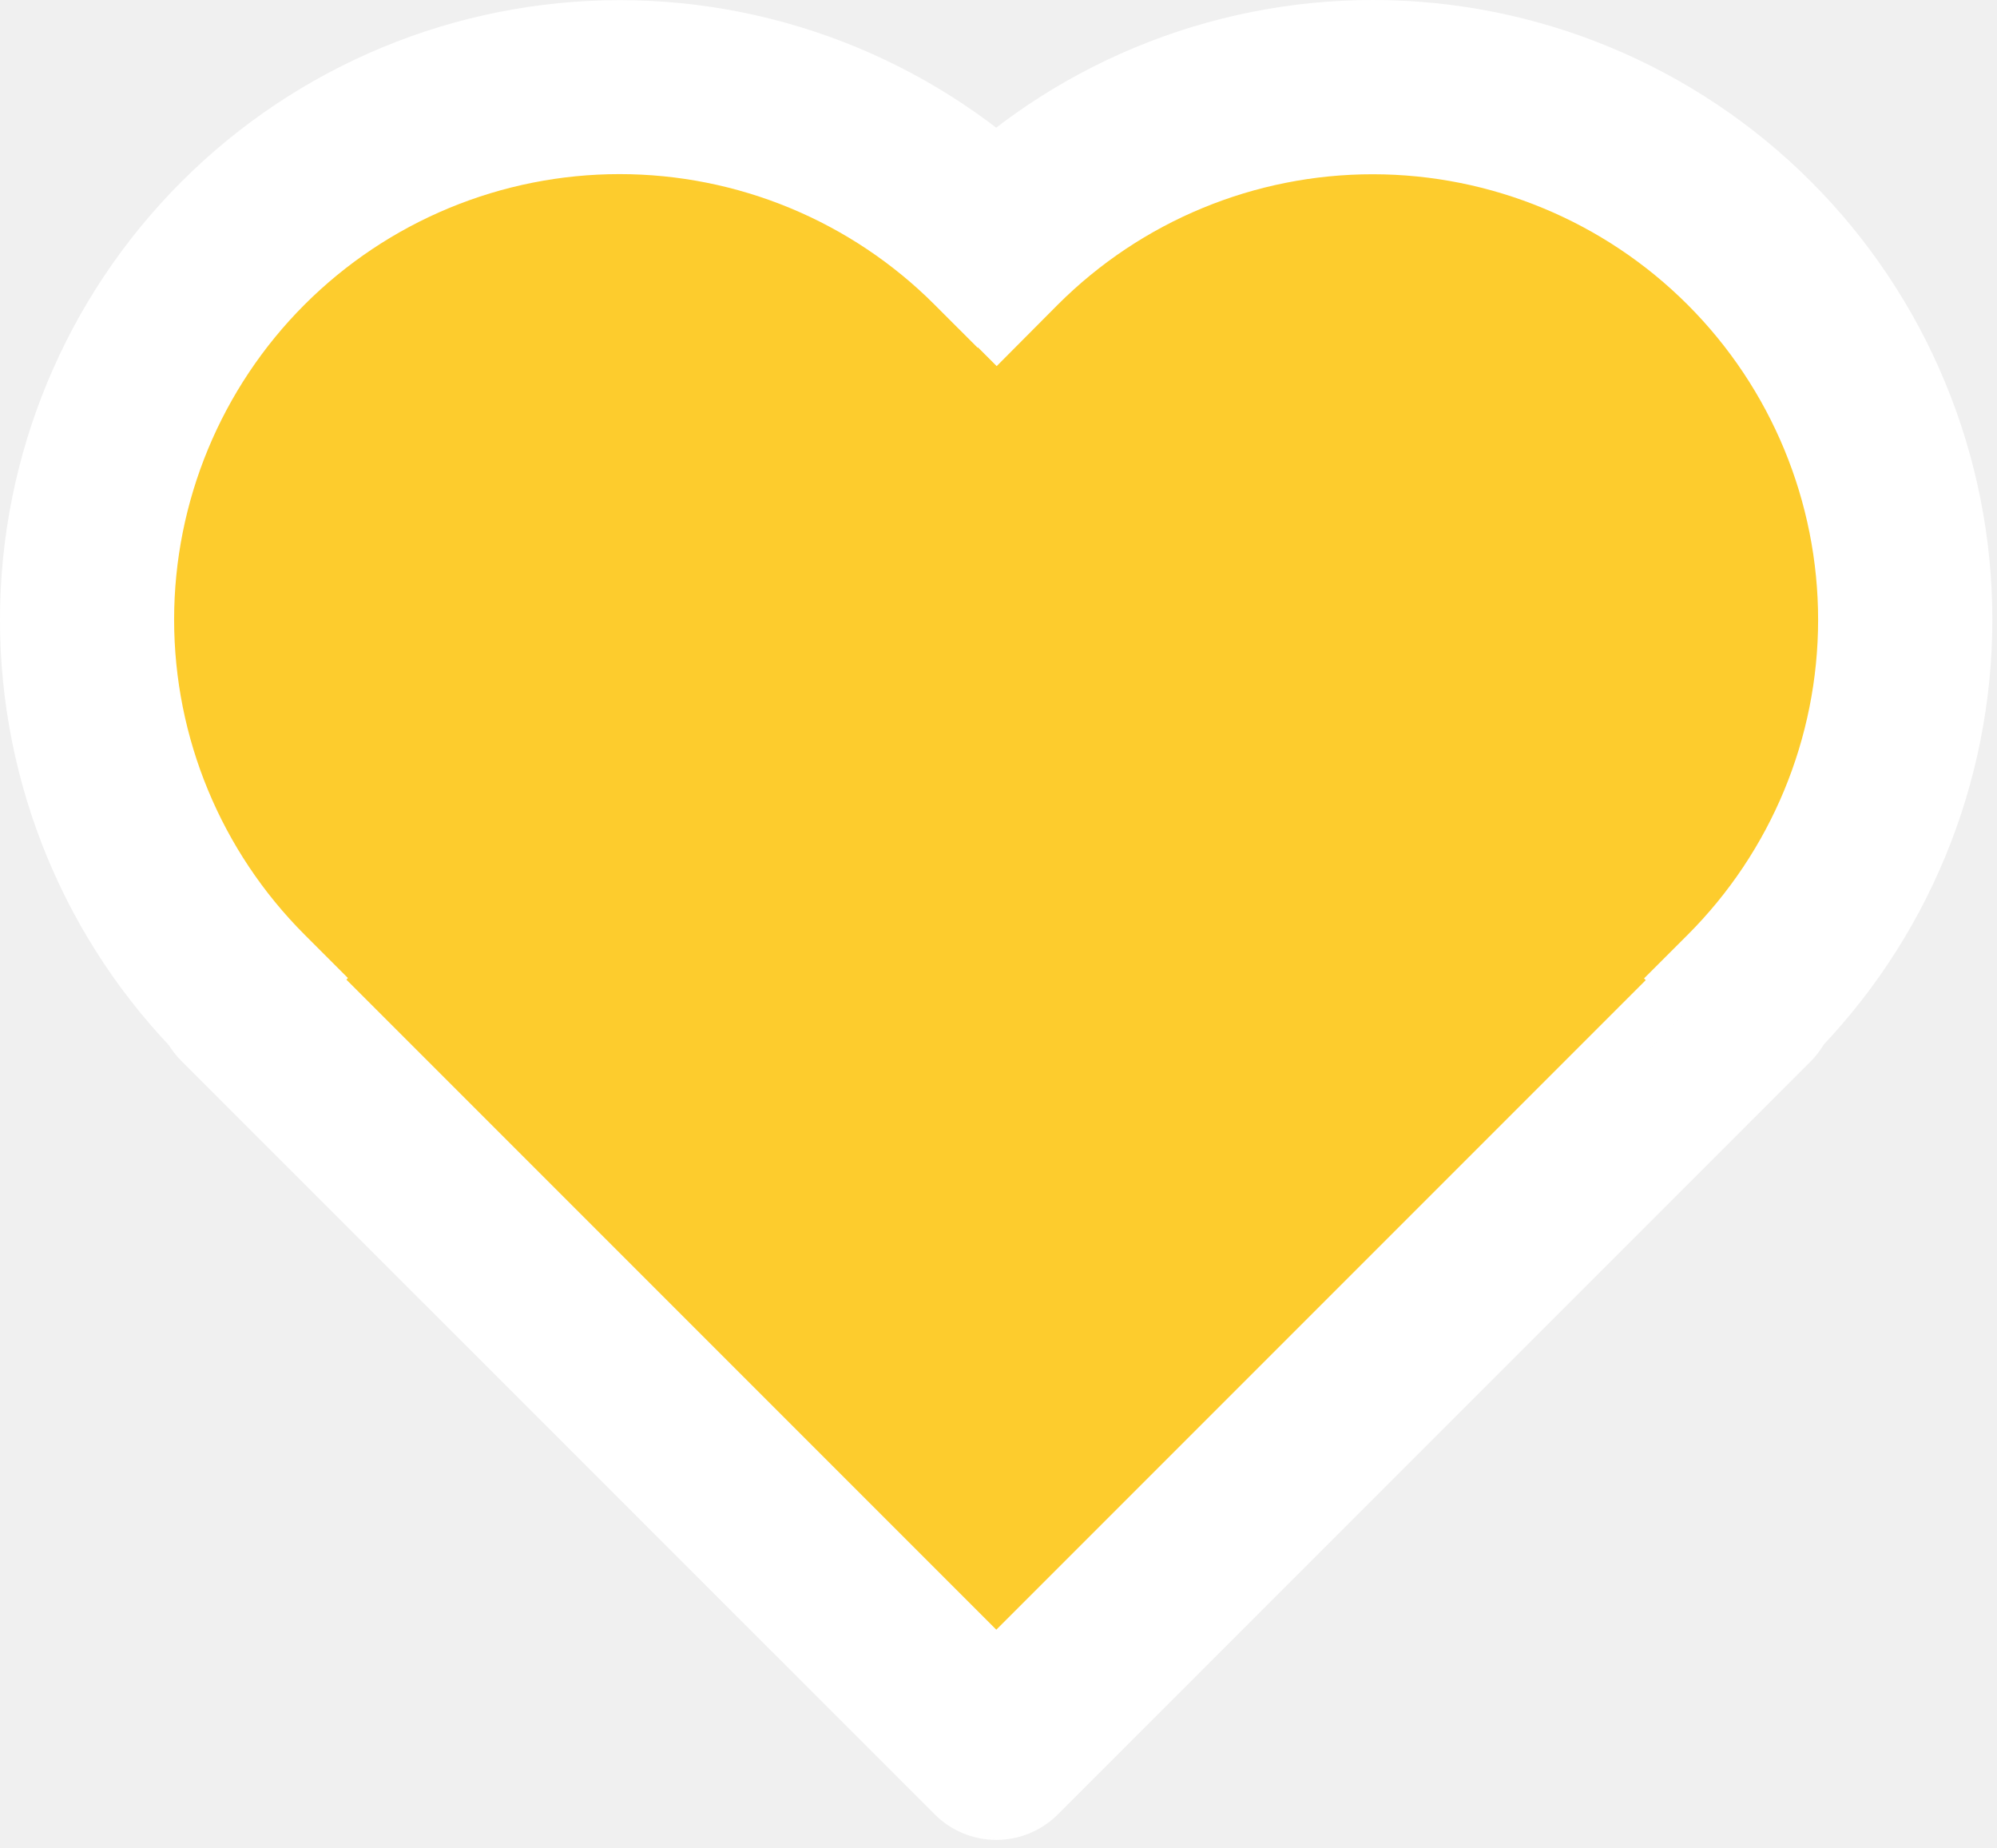
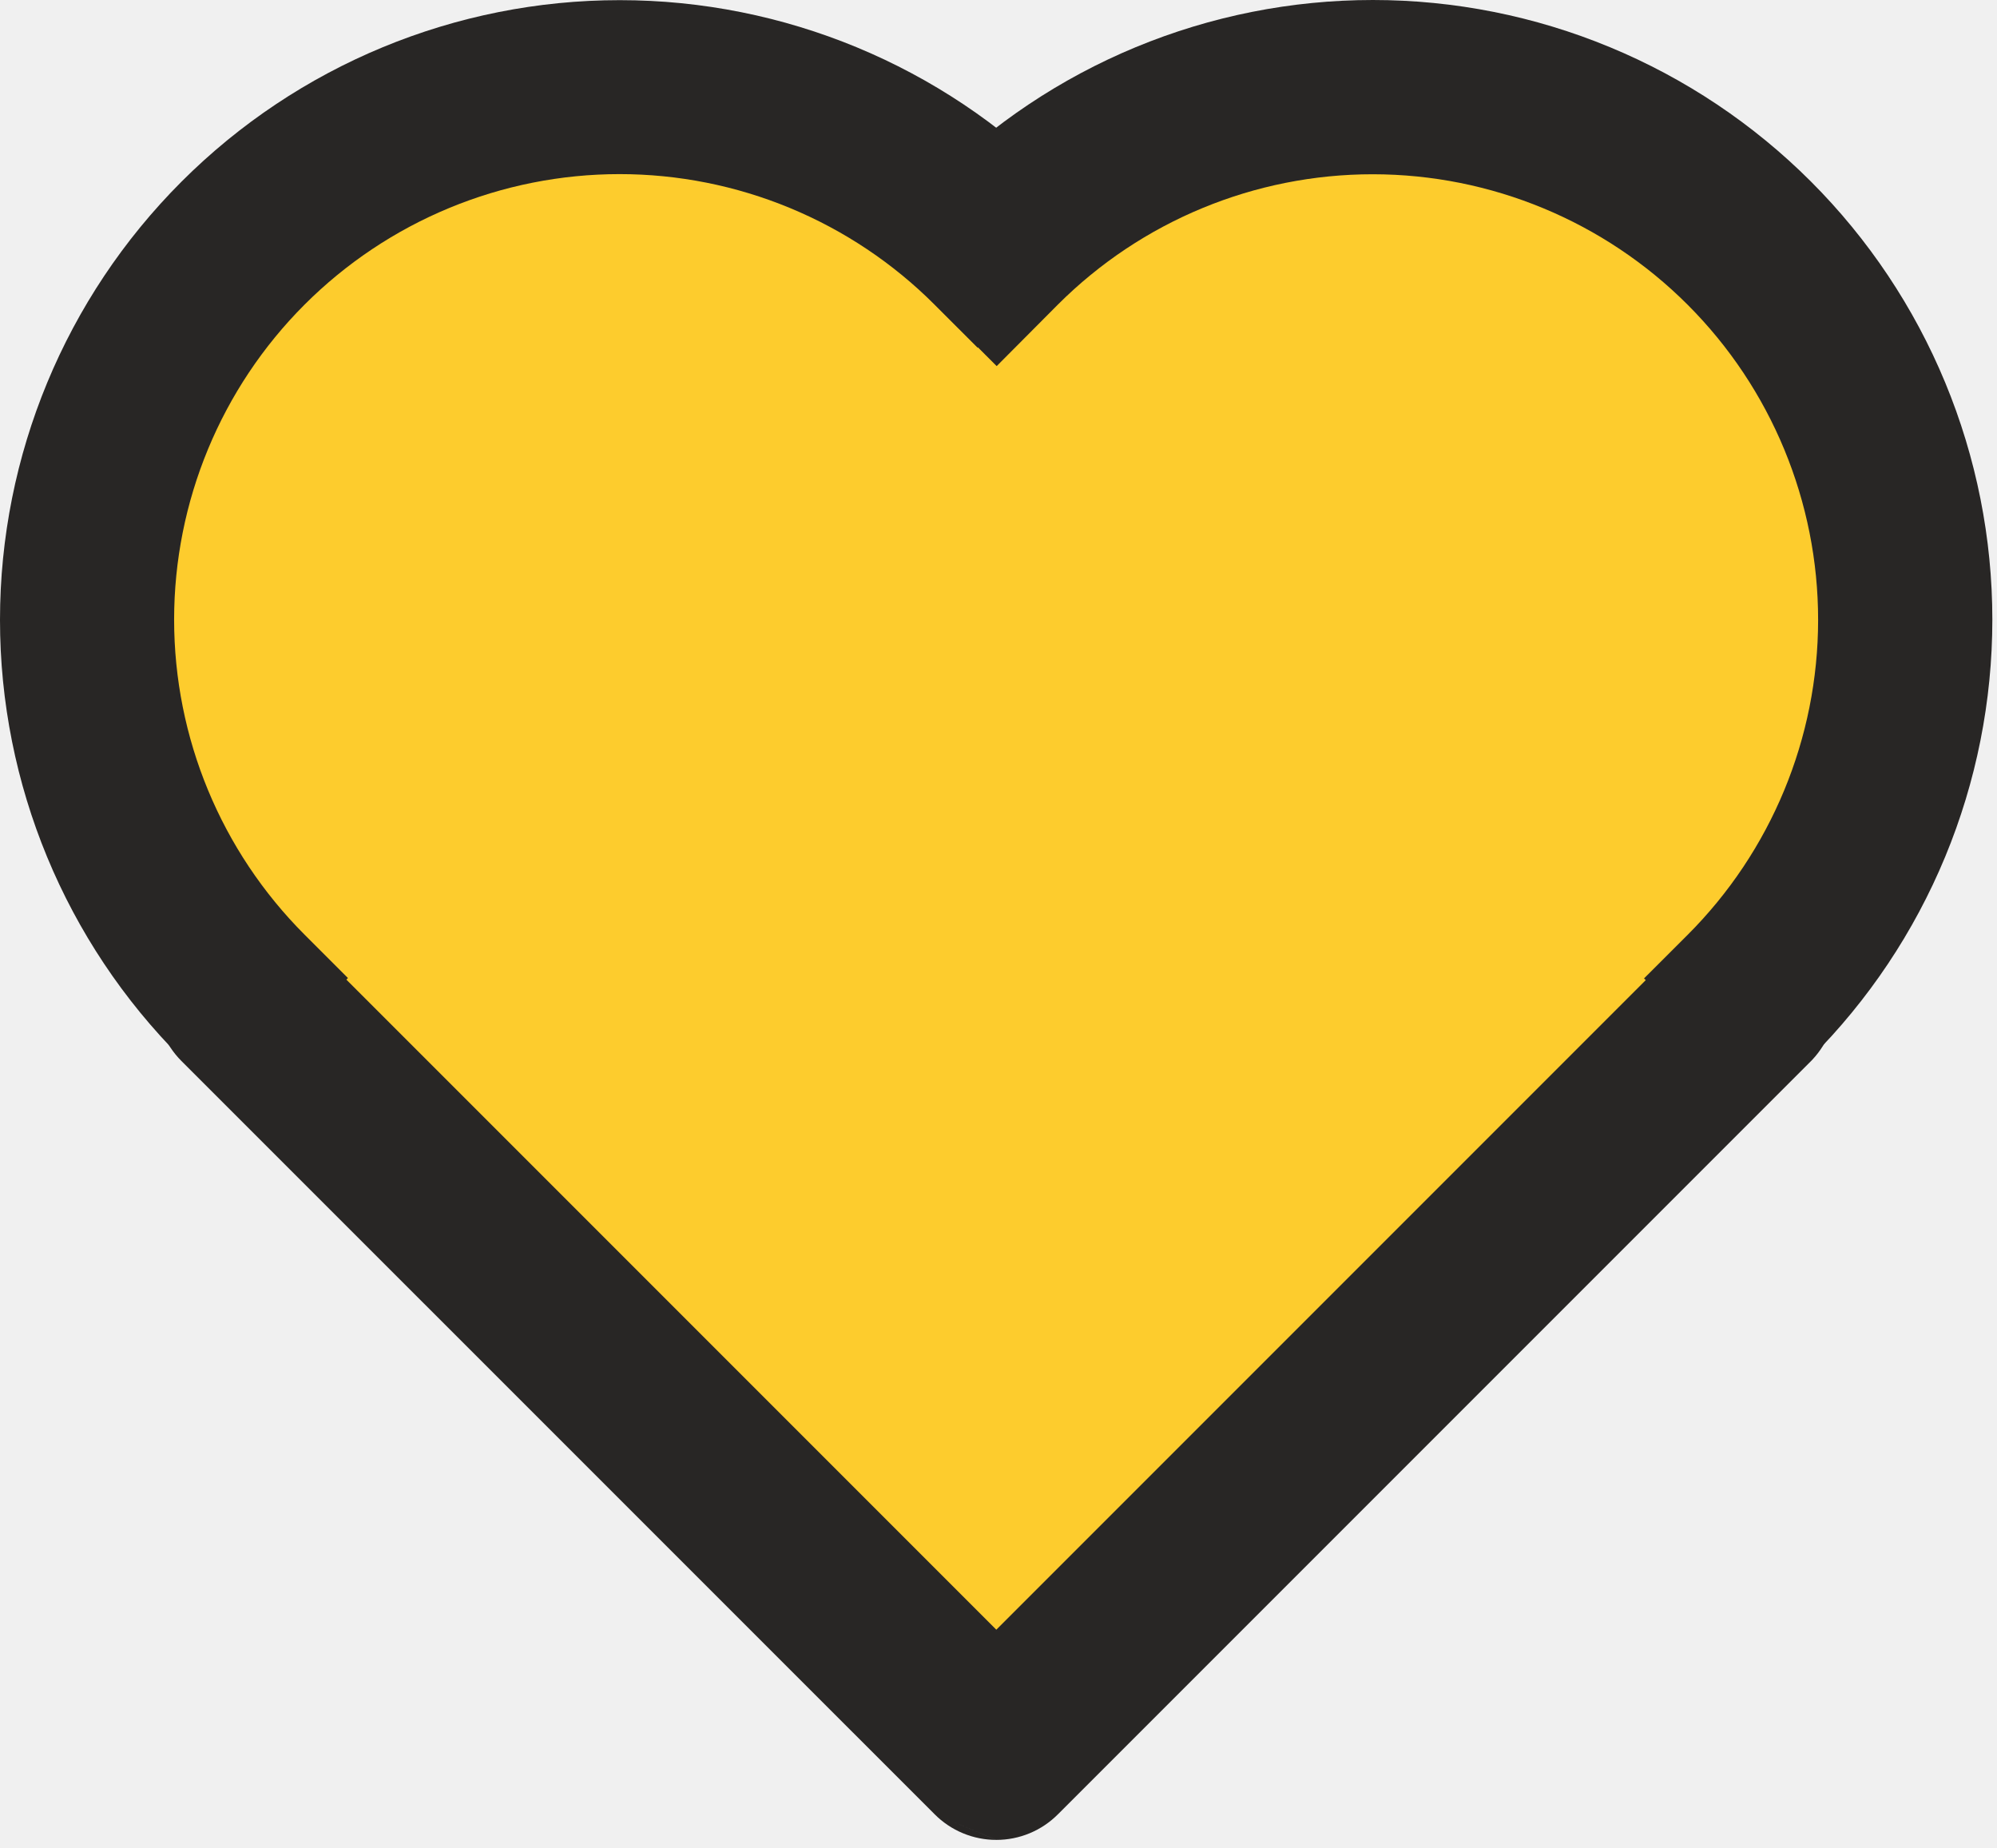
<svg xmlns="http://www.w3.org/2000/svg" width="173" height="160" viewBox="0 0 173 160" fill="none">
  <path d="M88.5 22.5L54.5 9.5L24.5 22.5L10 35L13.5 70L32 92L55 115.5L88.5 147.5L113.5 124L137.5 98.5L164.5 64L158.5 35L144.5 19L127 12.5H108.5L88.5 22.5Z" fill="#FFC814" fill-opacity="0.88" stroke="black" />
-   <path d="M86.308 153.784C86.015 153.784 85.726 153.726 85.456 153.614C85.186 153.501 84.941 153.336 84.735 153.129L19.479 87.881C19.273 87.675 19.11 87.43 18.999 87.16C18.888 86.89 18.831 86.602 18.831 86.31C18.831 86.018 18.889 85.73 19.001 85.46C19.113 85.191 19.277 84.947 19.483 84.741C19.69 84.535 19.935 84.371 20.204 84.26C20.474 84.149 20.763 84.092 21.055 84.092C21.346 84.093 21.635 84.15 21.904 84.262C22.173 84.374 22.418 84.538 22.624 84.745L86.308 148.428L149.991 84.745C150.412 84.353 150.968 84.141 151.543 84.151C152.117 84.161 152.665 84.394 153.072 84.801C153.478 85.207 153.711 85.755 153.721 86.329C153.732 86.904 153.519 87.46 153.128 87.881L87.88 153.129C87.674 153.336 87.429 153.501 87.159 153.614C86.889 153.726 86.6 153.784 86.308 153.784V153.784Z" fill="white" />
-   <path fill-rule="evenodd" clip-rule="evenodd" d="M80.956 157.126L15.713 91.891C15.014 91.19 14.459 90.358 14.081 89.442C13.703 88.526 13.509 87.545 13.511 86.554C13.512 85.564 13.709 84.583 14.089 83.668C14.469 82.754 15.026 81.923 15.727 81.223C16.429 80.524 17.261 79.969 18.176 79.591C19.092 79.214 20.073 79.02 21.064 79.021C22.054 79.022 23.035 79.219 23.95 79.599C24.863 79.979 25.693 80.534 26.392 81.234L26.395 81.237L86.31 141.152L146.298 81.164L146.369 81.099C147.799 79.769 149.689 79.045 151.642 79.081C153.594 79.116 155.457 79.907 156.838 81.288C158.219 82.669 159.01 84.532 159.045 86.484C159.081 88.437 158.358 90.327 157.028 91.757L156.962 91.828L91.664 157.126C91.66 157.129 91.657 157.133 91.653 157.136C90.954 157.839 90.124 158.397 89.209 158.778C88.291 159.161 87.307 159.358 86.313 159.358M146.298 87.437L149.366 84.369L89.446 144.289M80.956 157.126C80.96 157.13 80.964 157.134 80.968 157.138C81.666 157.84 82.497 158.397 83.411 158.778C84.329 159.161 85.313 159.358 86.307 159.358" fill="white" />
-   <path d="M19.48 87.881C10.413 78.811 5.32 66.51 5.322 53.684C5.325 40.859 10.422 28.56 19.492 19.493C28.562 10.426 40.863 5.333 53.689 5.335C66.514 5.338 78.813 10.435 87.88 19.505L84.719 22.617C80.642 18.54 75.801 15.306 70.473 13.099C65.145 10.893 59.435 9.757 53.669 9.758C47.902 9.758 42.193 10.894 36.865 13.101C31.538 15.309 26.697 18.543 22.62 22.621C14.386 30.857 9.76 42.026 9.761 53.672C9.762 65.317 14.389 76.486 22.624 84.72L19.48 87.881Z" fill="white" />
-   <path fill-rule="evenodd" clip-rule="evenodd" d="M15.729 15.729C25.798 5.663 39.453 0.01 53.69 0.013C67.927 0.015 81.58 5.673 91.645 15.742L95.437 19.535L84.691 30.115L80.956 26.381C77.373 22.798 73.119 19.956 68.437 18.017C63.755 16.078 58.737 15.08 53.67 15.08C48.602 15.081 43.584 16.079 38.903 18.019C34.221 19.958 29.968 22.801 26.384 26.384C19.148 33.622 15.083 43.437 15.084 53.671C15.085 63.905 19.151 73.72 26.388 80.956L30.142 84.71L19.489 95.419L15.716 91.644C5.651 81.575 -0.003 67.92 8.67172e-07 53.683C0.003 39.447 5.661 25.794 15.729 15.729Z" fill="white" />
-   <path d="M153.087 87.881L149.951 84.745C158.189 76.514 162.821 65.347 162.826 53.701C162.832 42.056 158.21 30.885 149.979 22.646C141.748 14.407 130.582 9.776 118.936 9.77C107.29 9.765 96.119 14.386 87.88 22.617L86.333 24.173L83.196 21.037L84.744 19.481C89.234 14.992 94.563 11.431 100.429 9.002C106.295 6.572 112.582 5.322 118.931 5.323C125.28 5.323 131.566 6.574 137.432 9.004C143.297 11.434 148.627 14.995 153.116 19.485C157.605 23.975 161.166 29.305 163.595 35.17C166.024 41.036 167.274 47.323 167.274 53.672C167.274 60.021 166.023 66.307 163.593 72.173C161.163 78.038 157.601 83.368 153.112 87.857L153.087 87.881Z" fill="white" />
-   <path d="M168.51 74.21C165.813 80.721 161.859 86.637 156.875 91.62L153.087 95.409L142.422 84.743L146.189 80.98C153.429 73.746 157.499 63.933 157.503 53.699C157.508 43.465 153.447 33.648 146.214 26.408C138.981 19.168 129.167 15.098 118.933 15.093C108.702 15.088 98.887 19.147 91.648 26.377L86.342 31.71L75.679 21.047L80.975 15.722L80.98 15.717C85.964 10.734 91.881 6.781 98.392 4.084C104.904 1.387 111.883 -0 118.931 9.60382e-08C125.979 0 132.958 1.389 139.469 4.087C145.98 6.784 151.896 10.738 156.88 15.722C161.863 20.705 165.816 26.622 168.512 33.134C171.209 39.645 172.597 46.624 172.597 53.672C172.596 60.72 171.207 67.699 168.51 74.21Z" fill="white" />
+   <path d="M86.308 153.784C86.015 153.784 85.726 153.726 85.456 153.614C85.186 153.501 84.941 153.336 84.735 153.129L19.479 87.881C19.273 87.675 19.11 87.43 18.999 87.16C18.888 86.89 18.831 86.602 18.831 86.31C18.831 86.018 18.889 85.73 19.001 85.46C19.113 85.191 19.277 84.947 19.483 84.741C19.69 84.535 19.935 84.371 20.204 84.26C20.474 84.149 20.763 84.092 21.055 84.092C21.346 84.093 21.635 84.15 21.904 84.262C22.173 84.374 22.418 84.538 22.624 84.745L86.308 148.428L149.991 84.745C150.412 84.353 150.968 84.141 151.543 84.151C152.117 84.161 152.665 84.394 153.072 84.801C153.478 85.207 153.711 85.755 153.721 86.329C153.732 86.904 153.519 87.46 153.128 87.881L87.88 153.129C87.674 153.336 87.429 153.501 87.159 153.614C86.889 153.726 86.6 153.784 86.308 153.784V153.784Z" fill="#282625" />
+   <path fill-rule="evenodd" clip-rule="evenodd" d="M80.956 157.126L15.713 91.891C15.014 91.19 14.459 90.358 14.081 89.442C13.703 88.526 13.509 87.545 13.511 86.554C13.512 85.564 13.709 84.583 14.089 83.668C14.469 82.754 15.026 81.923 15.727 81.223C16.429 80.524 17.261 79.969 18.176 79.591C19.092 79.214 20.073 79.02 21.064 79.021C22.054 79.022 23.035 79.219 23.95 79.599C24.863 79.979 25.693 80.534 26.392 81.234L26.395 81.237L86.31 141.152L146.298 81.164L146.369 81.099C147.799 79.769 149.689 79.045 151.642 79.081C153.594 79.116 155.457 79.907 156.838 81.288C158.219 82.669 159.01 84.532 159.045 86.484C159.081 88.437 158.358 90.327 157.028 91.757L156.962 91.828L91.664 157.126C91.66 157.129 91.657 157.133 91.653 157.136C90.954 157.839 90.124 158.397 89.209 158.778C88.291 159.161 87.307 159.358 86.313 159.358M146.298 87.437L149.366 84.369L89.446 144.289M80.956 157.126C80.96 157.13 80.964 157.134 80.968 157.138C81.666 157.84 82.497 158.397 83.411 158.778C84.329 159.161 85.313 159.358 86.307 159.358" fill="#282625" />
+   <path d="M19.48 87.881C10.413 78.811 5.32 66.51 5.322 53.684C5.325 40.859 10.422 28.56 19.492 19.493C28.562 10.426 40.863 5.333 53.689 5.335C66.514 5.338 78.813 10.435 87.88 19.505L84.719 22.617C80.642 18.54 75.801 15.306 70.473 13.099C65.145 10.893 59.435 9.757 53.669 9.758C47.902 9.758 42.193 10.894 36.865 13.101C31.538 15.309 26.697 18.543 22.62 22.621C14.386 30.857 9.76 42.026 9.761 53.672C9.762 65.317 14.389 76.486 22.624 84.72L19.48 87.881Z" fill="#282625" />
+   <path fill-rule="evenodd" clip-rule="evenodd" d="M15.729 15.729C25.798 5.663 39.453 0.01 53.69 0.013C67.927 0.015 81.58 5.673 91.645 15.742L95.437 19.535L84.691 30.115L80.956 26.381C77.373 22.798 73.119 19.956 68.437 18.017C63.755 16.078 58.737 15.08 53.67 15.08C48.602 15.081 43.584 16.079 38.903 18.019C34.221 19.958 29.968 22.801 26.384 26.384C19.148 33.622 15.083 43.437 15.084 53.671C15.085 63.905 19.151 73.72 26.388 80.956L30.142 84.71L19.489 95.419L15.716 91.644C5.651 81.575 -0.003 67.92 8.67172e-07 53.683C0.003 39.447 5.661 25.794 15.729 15.729Z" fill="#282625" />
+   <path d="M153.087 87.881L149.951 84.745C158.189 76.514 162.821 65.347 162.826 53.701C162.832 42.056 158.21 30.885 149.979 22.646C141.748 14.407 130.582 9.776 118.936 9.77C107.29 9.765 96.119 14.386 87.88 22.617L86.333 24.173L83.196 21.037L84.744 19.481C89.234 14.992 94.563 11.431 100.429 9.002C106.295 6.572 112.582 5.322 118.931 5.323C125.28 5.323 131.566 6.574 137.432 9.004C143.297 11.434 148.627 14.995 153.116 19.485C157.605 23.975 161.166 29.305 163.595 35.17C166.024 41.036 167.274 47.323 167.274 53.672C167.274 60.021 166.023 66.307 163.593 72.173C161.163 78.038 157.601 83.368 153.112 87.857L153.087 87.881Z" fill="#282625" />
+   <path d="M168.51 74.21C165.813 80.721 161.859 86.637 156.875 91.62L153.087 95.409L142.422 84.743L146.189 80.98C153.429 73.746 157.499 63.933 157.503 53.699C157.508 43.465 153.447 33.648 146.214 26.408C138.981 19.168 129.167 15.098 118.933 15.093C108.702 15.088 98.887 19.147 91.648 26.377L86.342 31.71L75.679 21.047L80.975 15.722L80.98 15.717C85.964 10.734 91.881 6.781 98.392 4.084C104.904 1.387 111.883 -0 118.931 9.60382e-08C125.979 0 132.958 1.389 139.469 4.087C145.98 6.784 151.896 10.738 156.88 15.722C161.863 20.705 165.816 26.622 168.512 33.134C171.209 39.645 172.597 46.624 172.597 53.672C172.596 60.72 171.207 67.699 168.51 74.21Z" fill="#282625" />
</svg>
